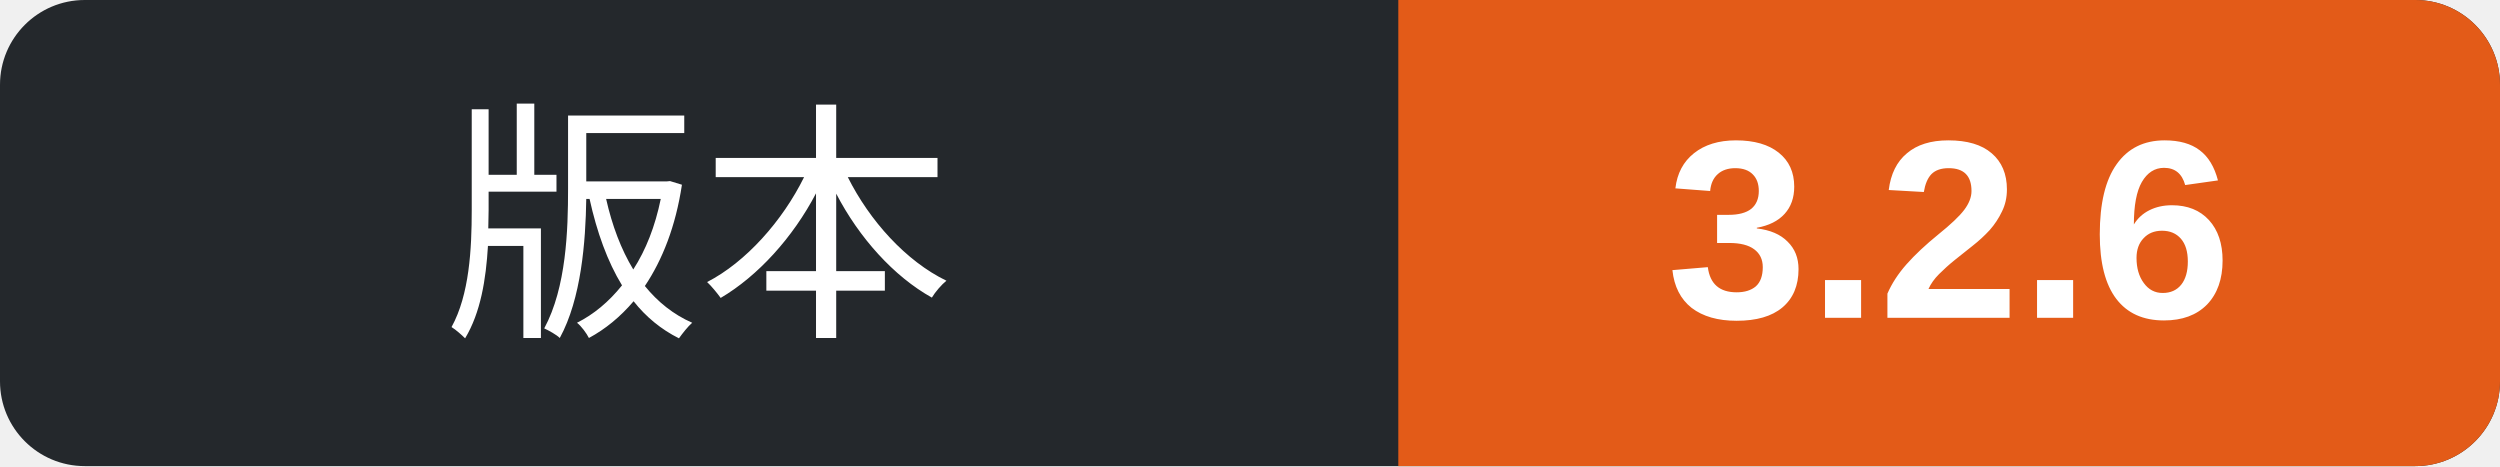
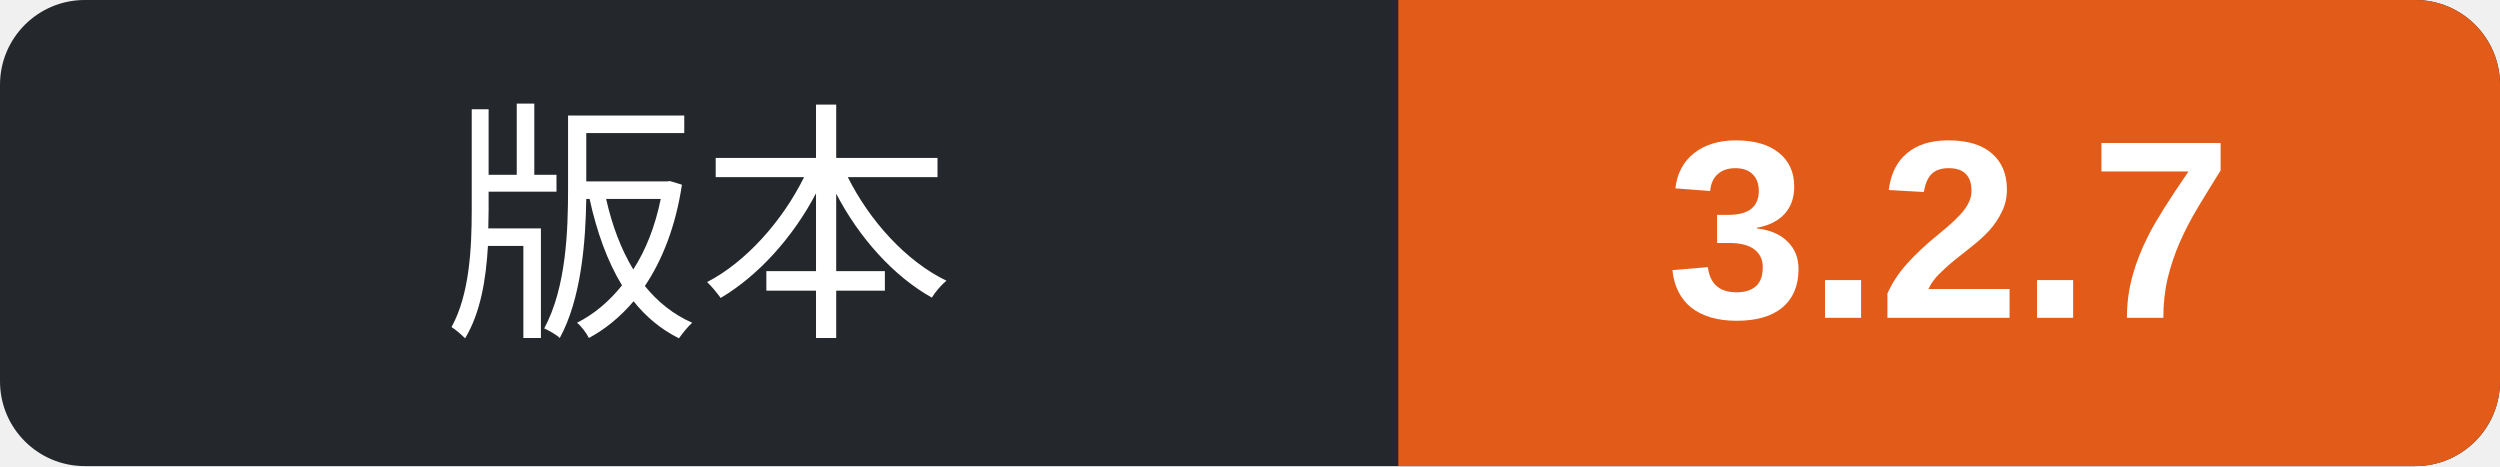
- <svg xmlns="http://www.w3.org/2000/svg" width="118" height="22" role="img" aria-label="版本 3.2.6">
+ <svg xmlns="http://www.w3.org/2000/svg" width="118" height="22" role="img" aria-label="版本 3.2.7">
  <rect width="118" height="22" rx="4" fill="#24282C" />
  <path d="M66 0h48a4 4 0 0 1 4 4v14a4 4 0 0 1-4 4H66Z" fill="#E35B18" />
  <g fill="#FFF" font-family="'Microsoft YaHei','Noto Sans SC',Arial,sans-serif" font-size="12" text-anchor="middle">
    <text x="33" y="15">版本</text>
-     <text x="92" y="15" font-weight="700">3.2.6</text>
+     <text x="92" y="15" font-weight="700">3.2.7</text>
  </g>
</svg>
